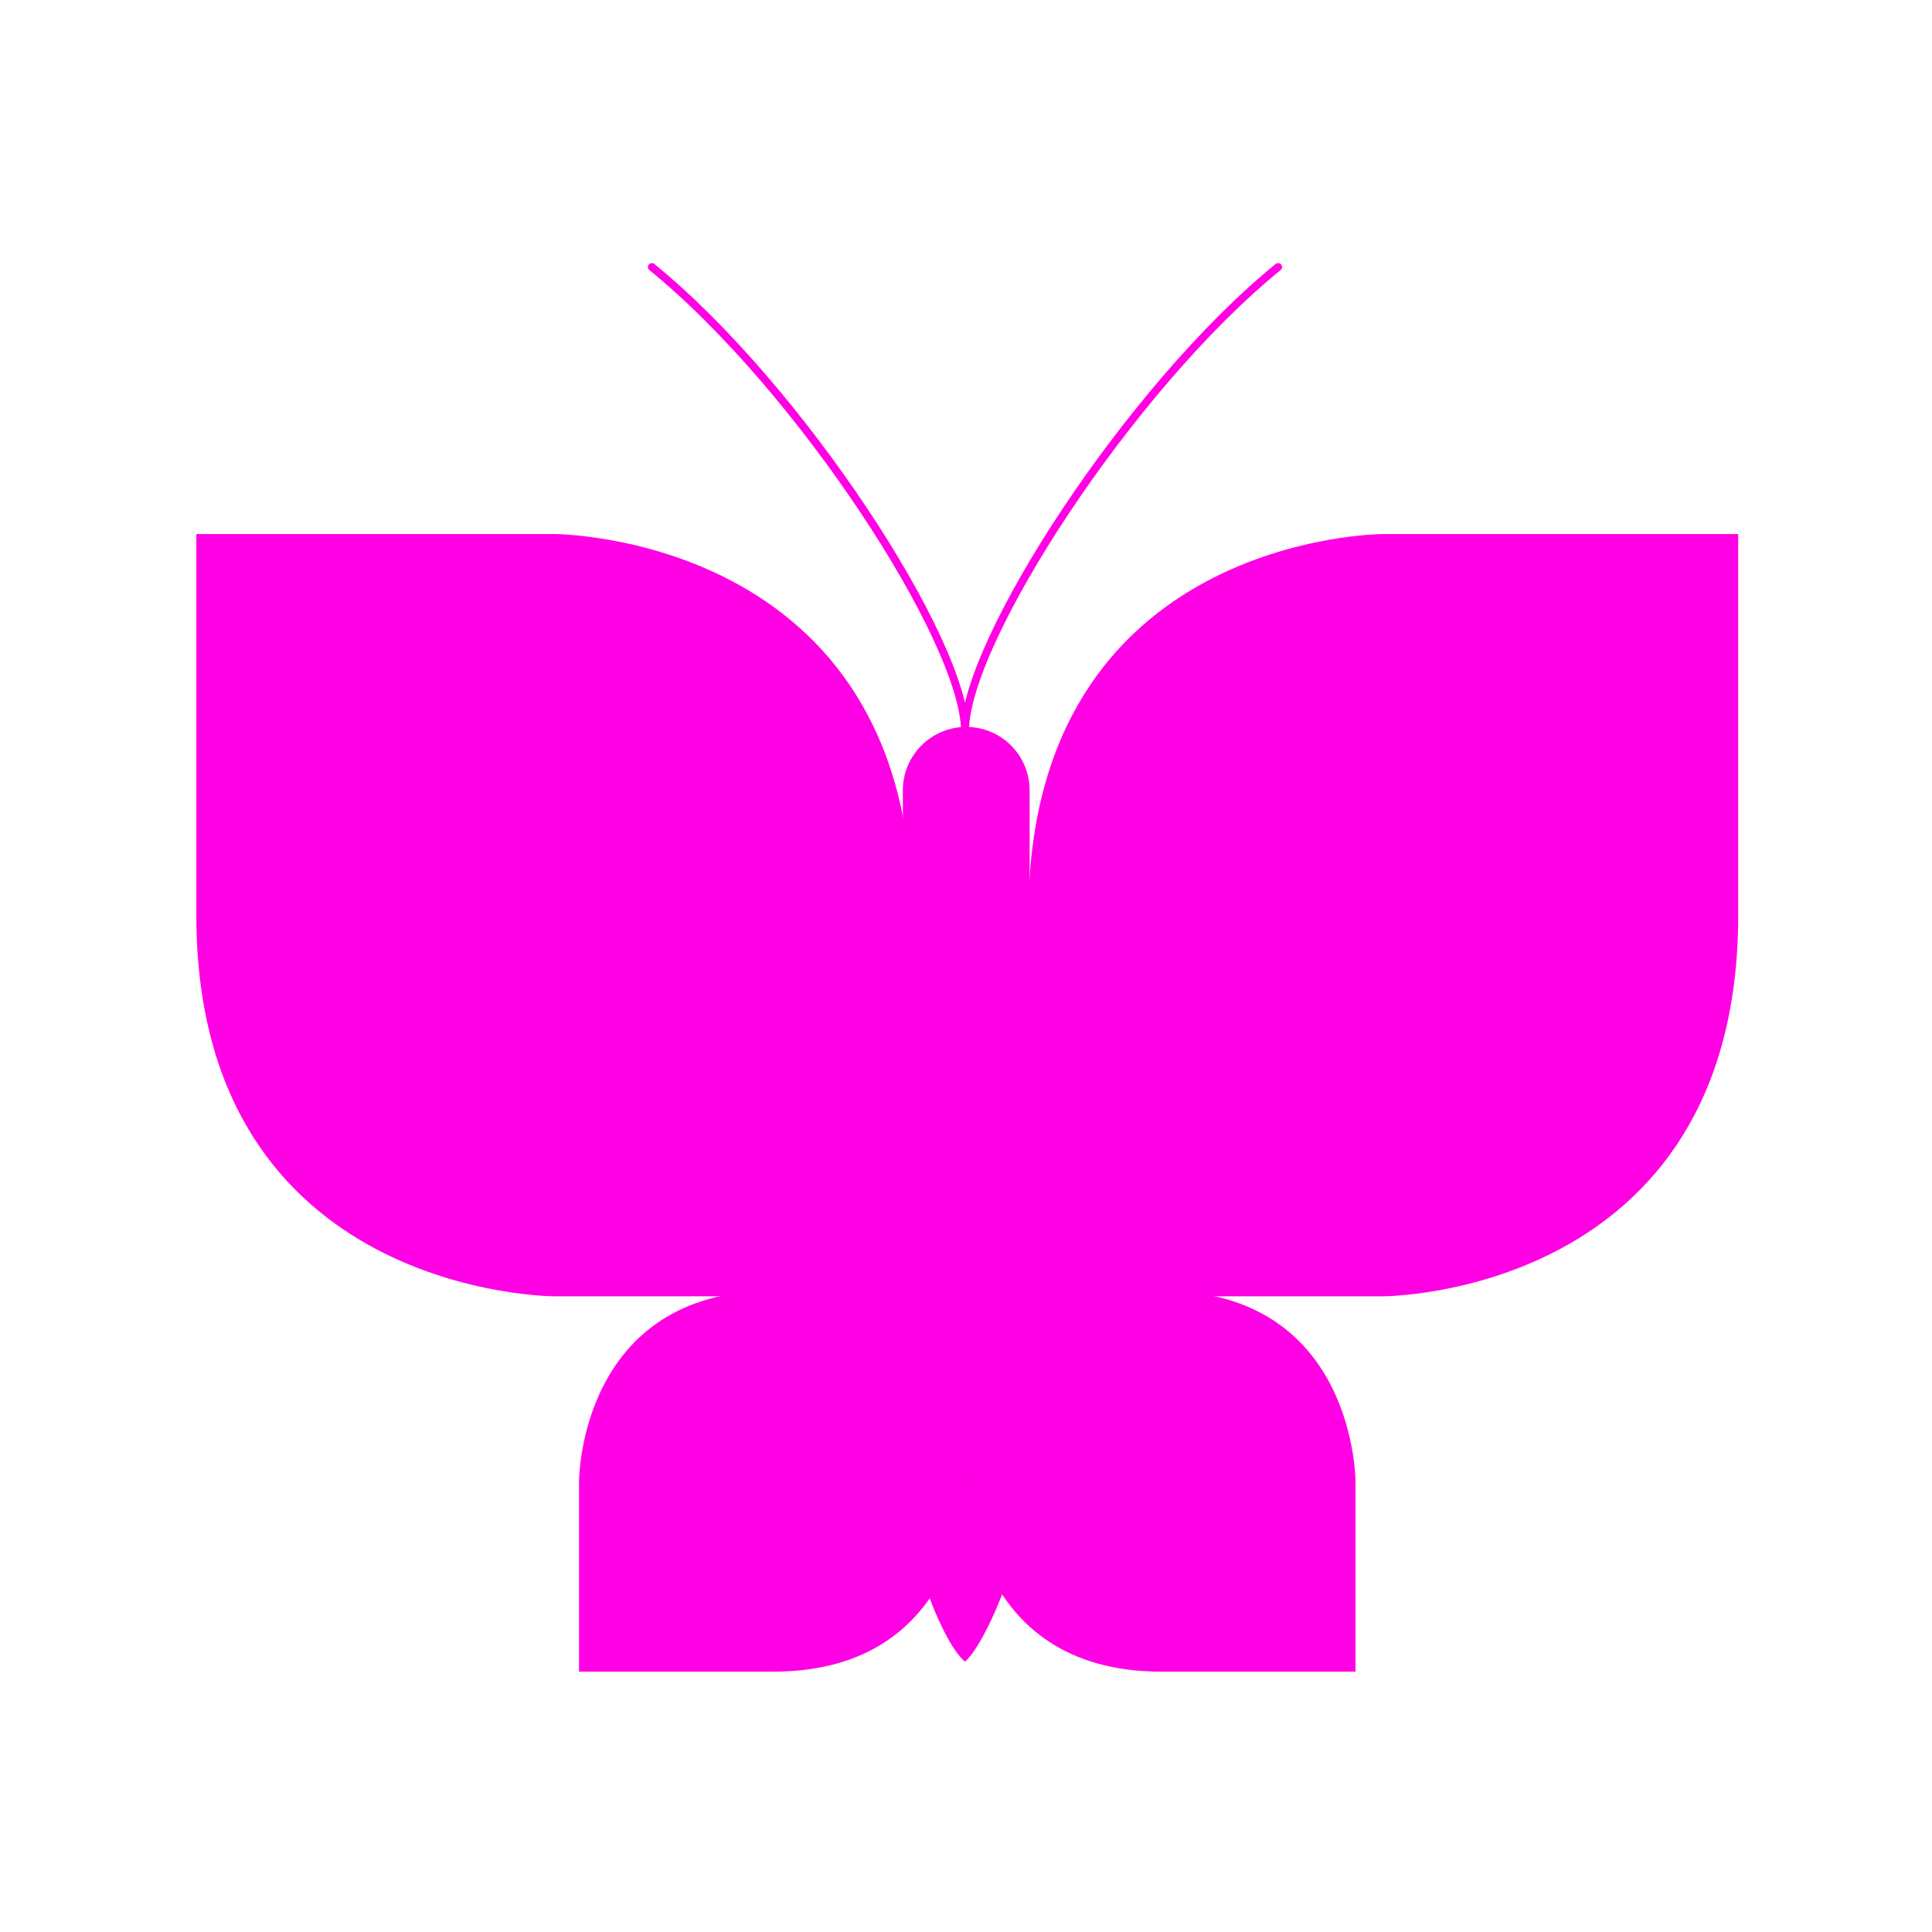
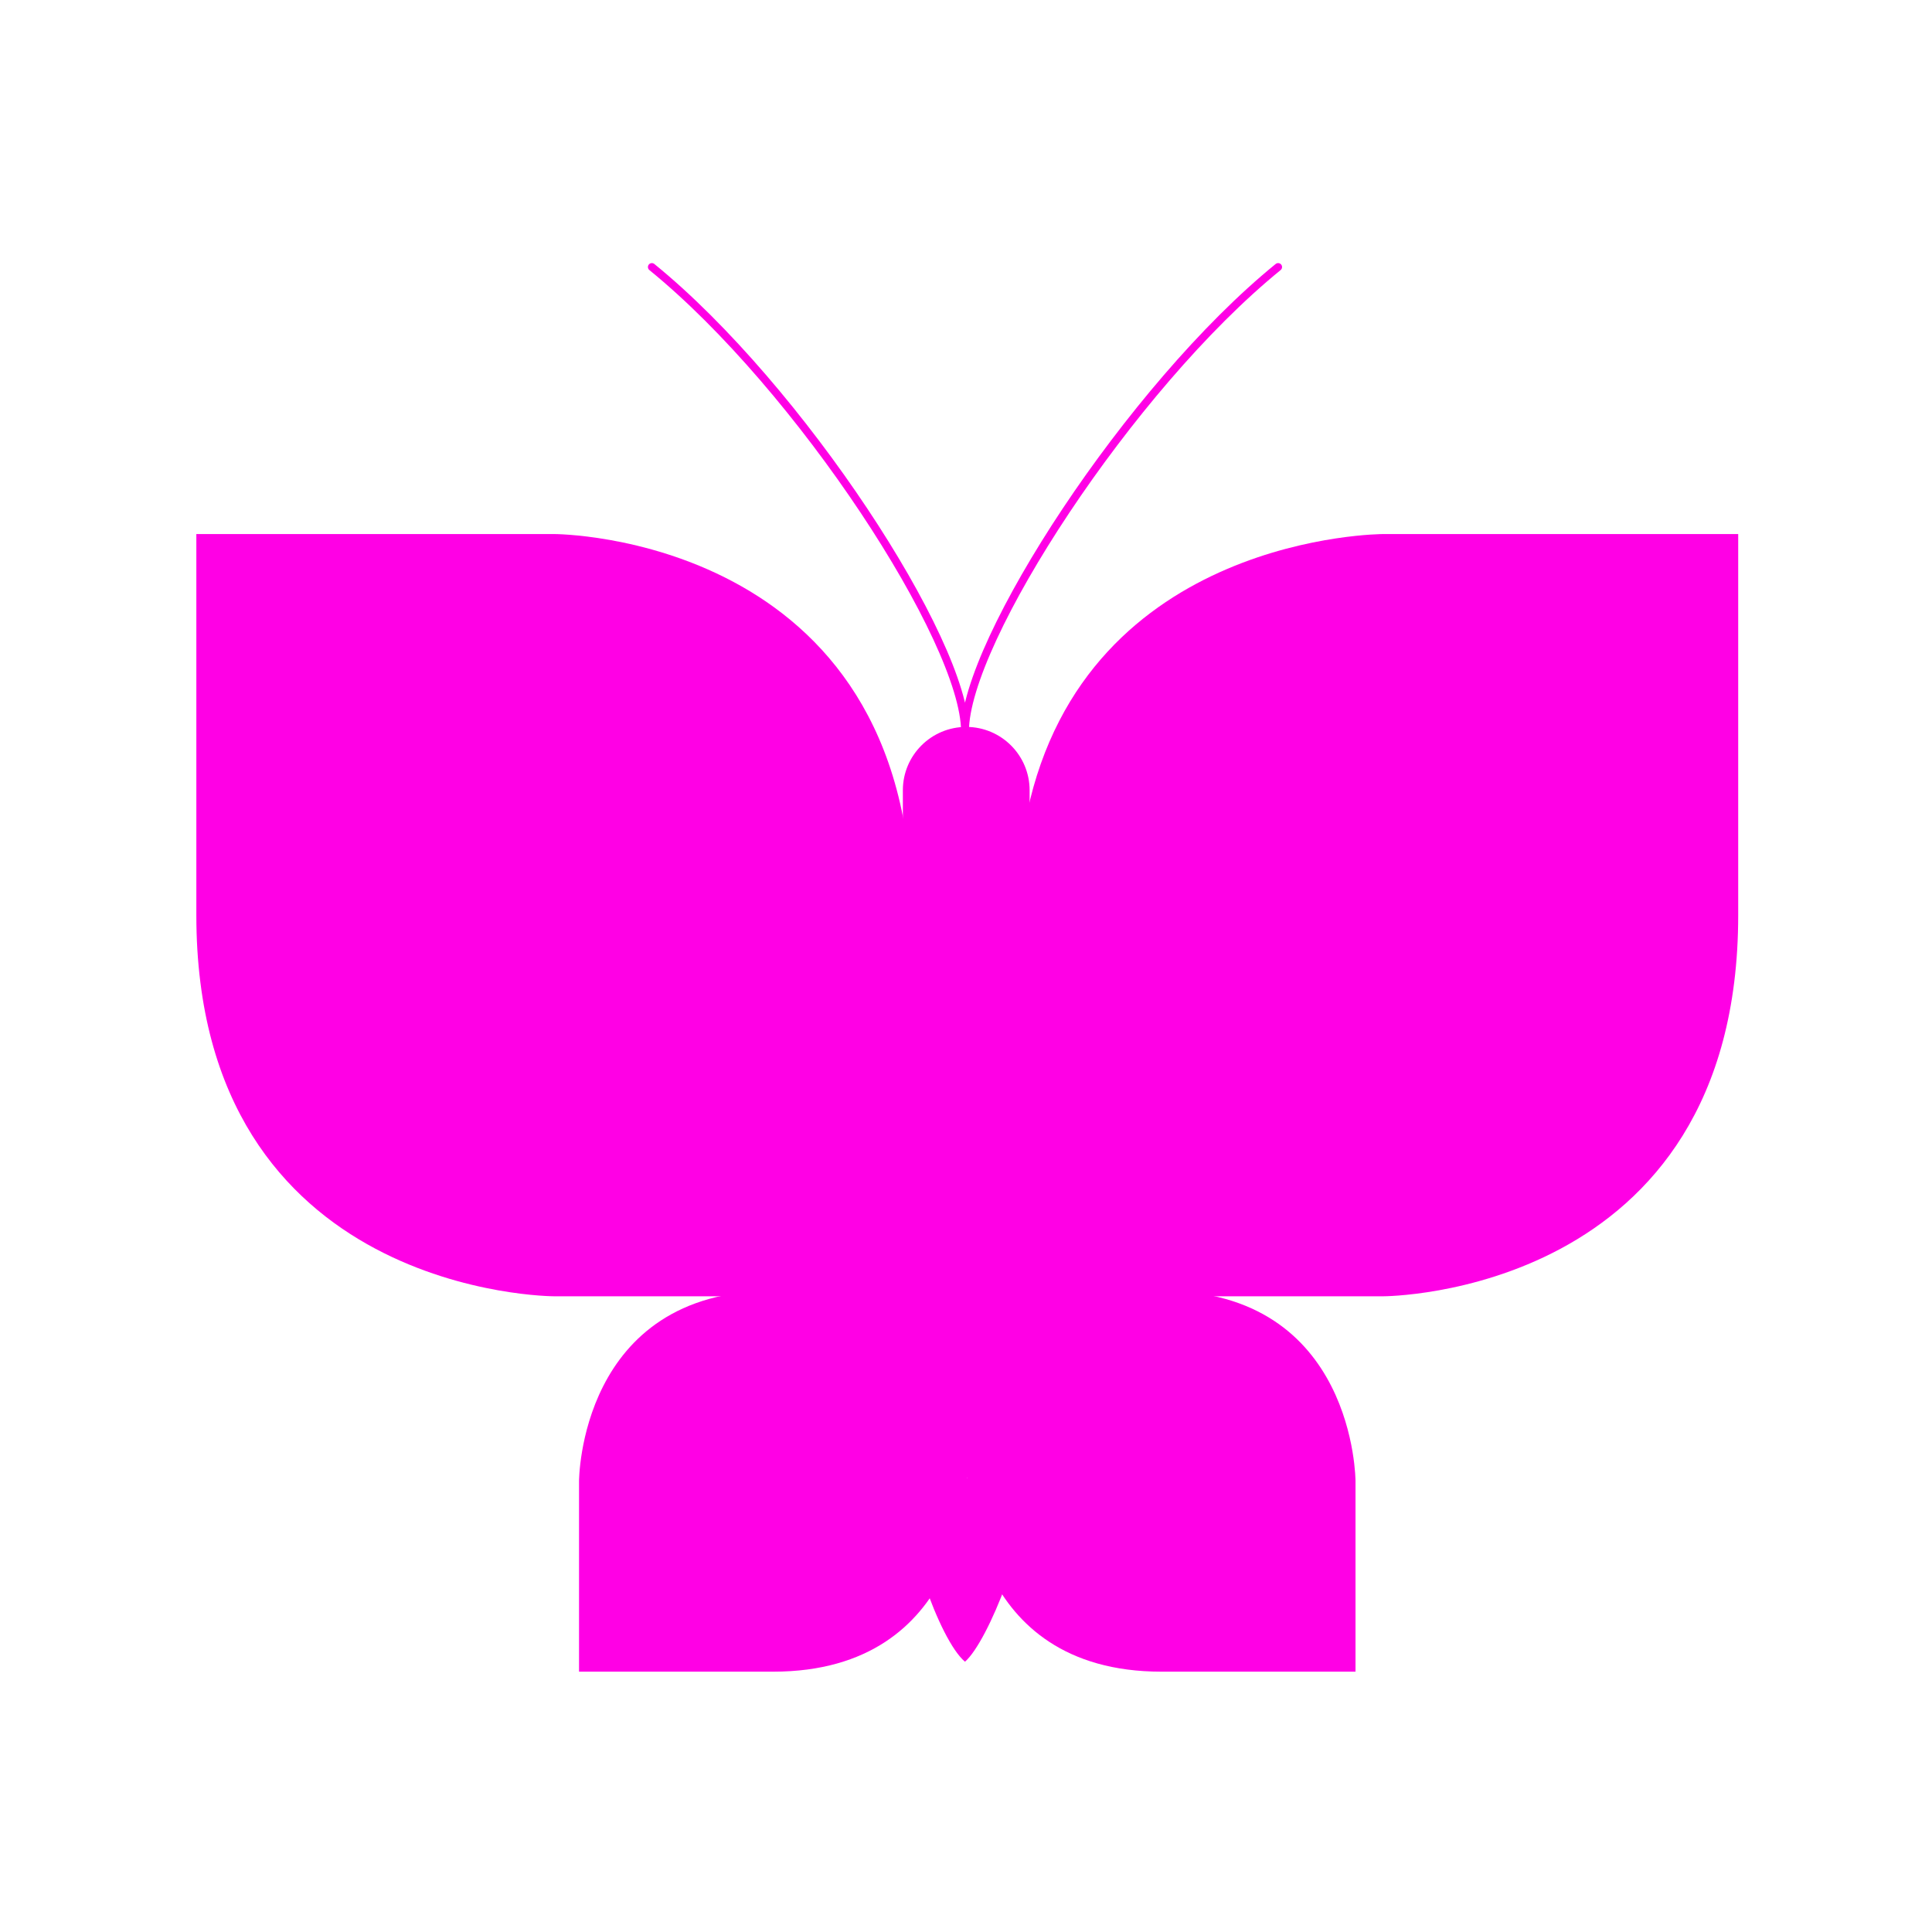
<svg xmlns="http://www.w3.org/2000/svg" width="246" height="246" viewBox="0 0 246 246" fill="none">
  <path d="M116.124 165.055H70.562C70.562 165.055 25 165.055 25 116.525V68H70.562C70.562 68 116.124 68 116.124 116.53V165.059V165.055Z" fill="#FF00E5" />
-   <path d="M130.941 165.055H176.133C176.133 165.055 221.324 165.055 221.324 116.525V68H176.133C176.133 68 130.941 68 130.941 116.53V165.059V165.055Z" fill="#FF00E5" />
+   <path d="M130.941 165.055H176.133C176.133 165.055 221.324 165.055 221.324 116.525V68H176.133C176.133 68 138.273 68 130.78 103.5C129.957 107.399 129.5 111.727 129.5 116.53L125 101.5L106.5 167L130.941 165.055Z" fill="#FF00E5" />
+   <path d="M129.5 116.53L125 101.5L130.78 103.5C129.957 107.399 129.5 111.727 129.5 116.53Z" fill="#FF00E5" />
  <path d="M123.131 164.354V188.604C123.131 188.604 123.131 212.853 98.43 212.853H73.728V188.604C73.728 188.604 73.728 164.354 98.43 164.354H123.131Z" fill="#FF00E5" />
  <path d="M123.193 164.354V188.604C123.193 188.604 123.193 212.853 147.895 212.853H172.596V188.604C172.596 188.604 172.596 164.354 147.895 164.354H123.193Z" fill="#FF00E5" />
  <path d="M83 34C101.828 49.309 122.872 81.65 122.872 93.132C122.872 81.65 143.916 49.309 162.744 34" stroke="#FF00E5" stroke-linecap="round" />
  <path d="M114.96 100.626C114.96 96.169 118.573 92.557 123.03 92.557V92.557C127.486 92.557 131.099 96.169 131.099 100.626V188.202H114.96V100.626Z" fill="#FF00E5" />
  <path d="M131.099 188.202H114.96C114.96 195.411 119.549 208.773 122.871 211.586C125.878 208.949 131.099 195.586 131.099 188.202Z" fill="#FF00E5" />
</svg>
